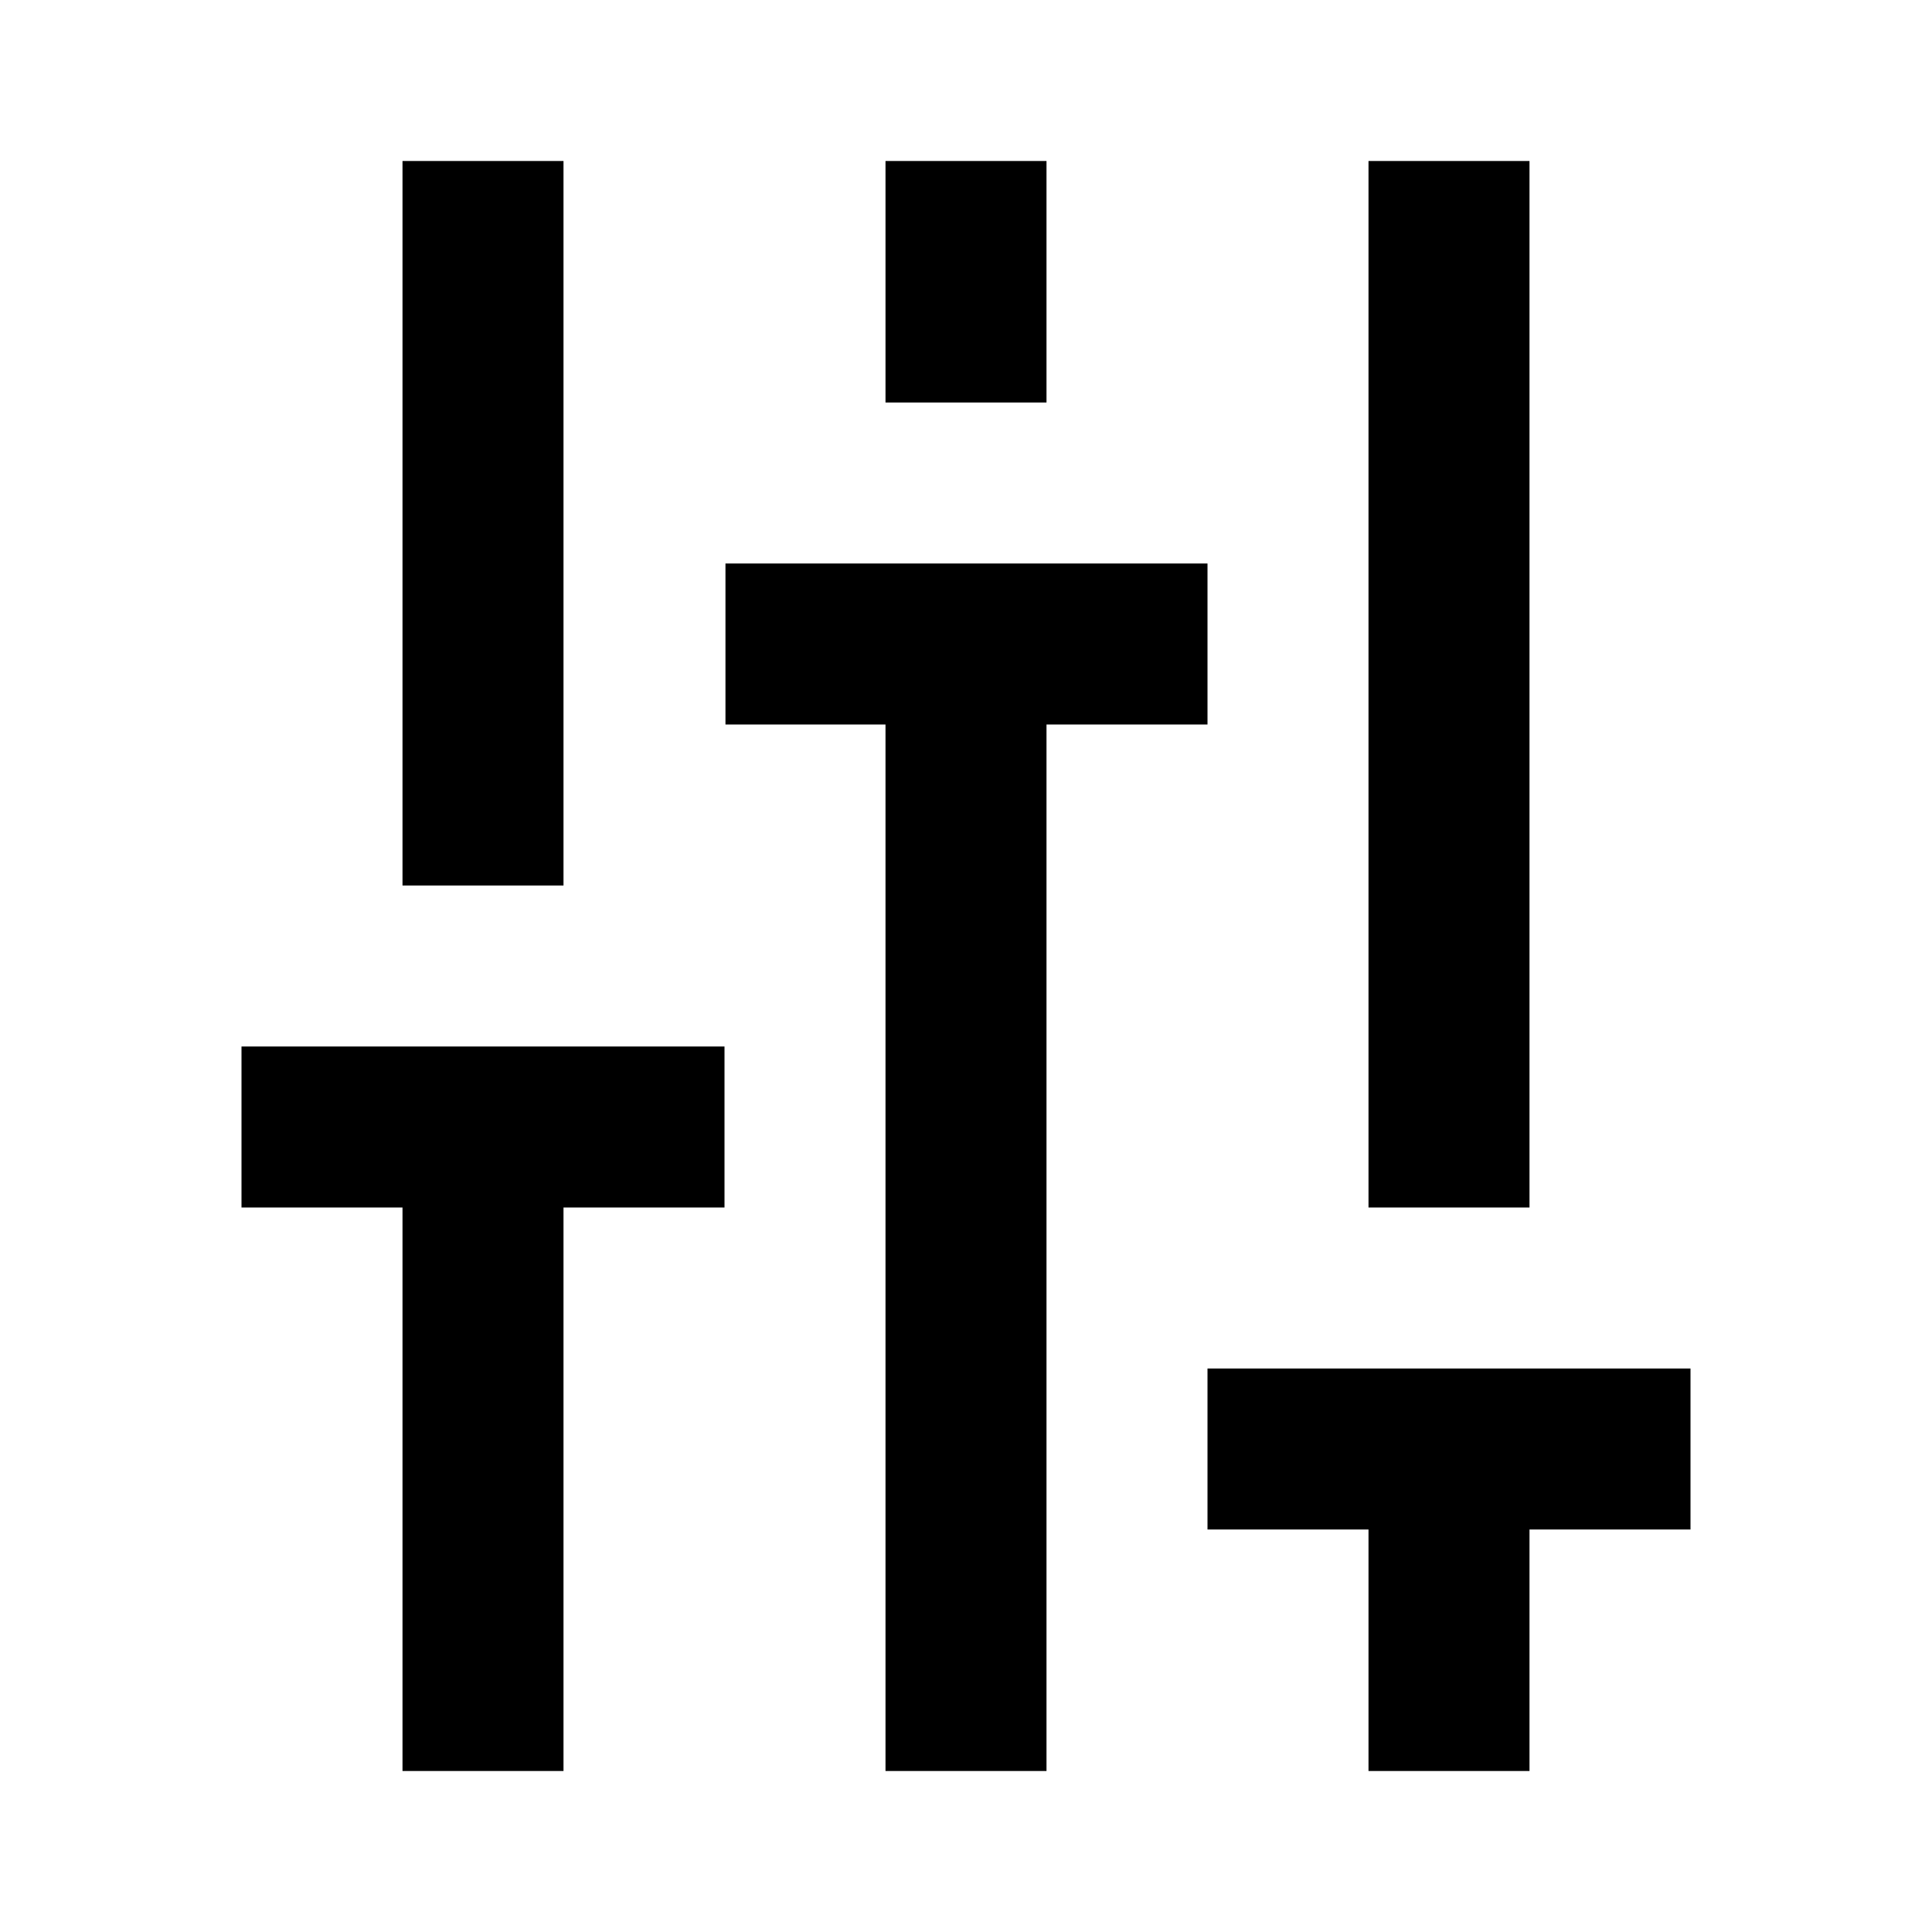
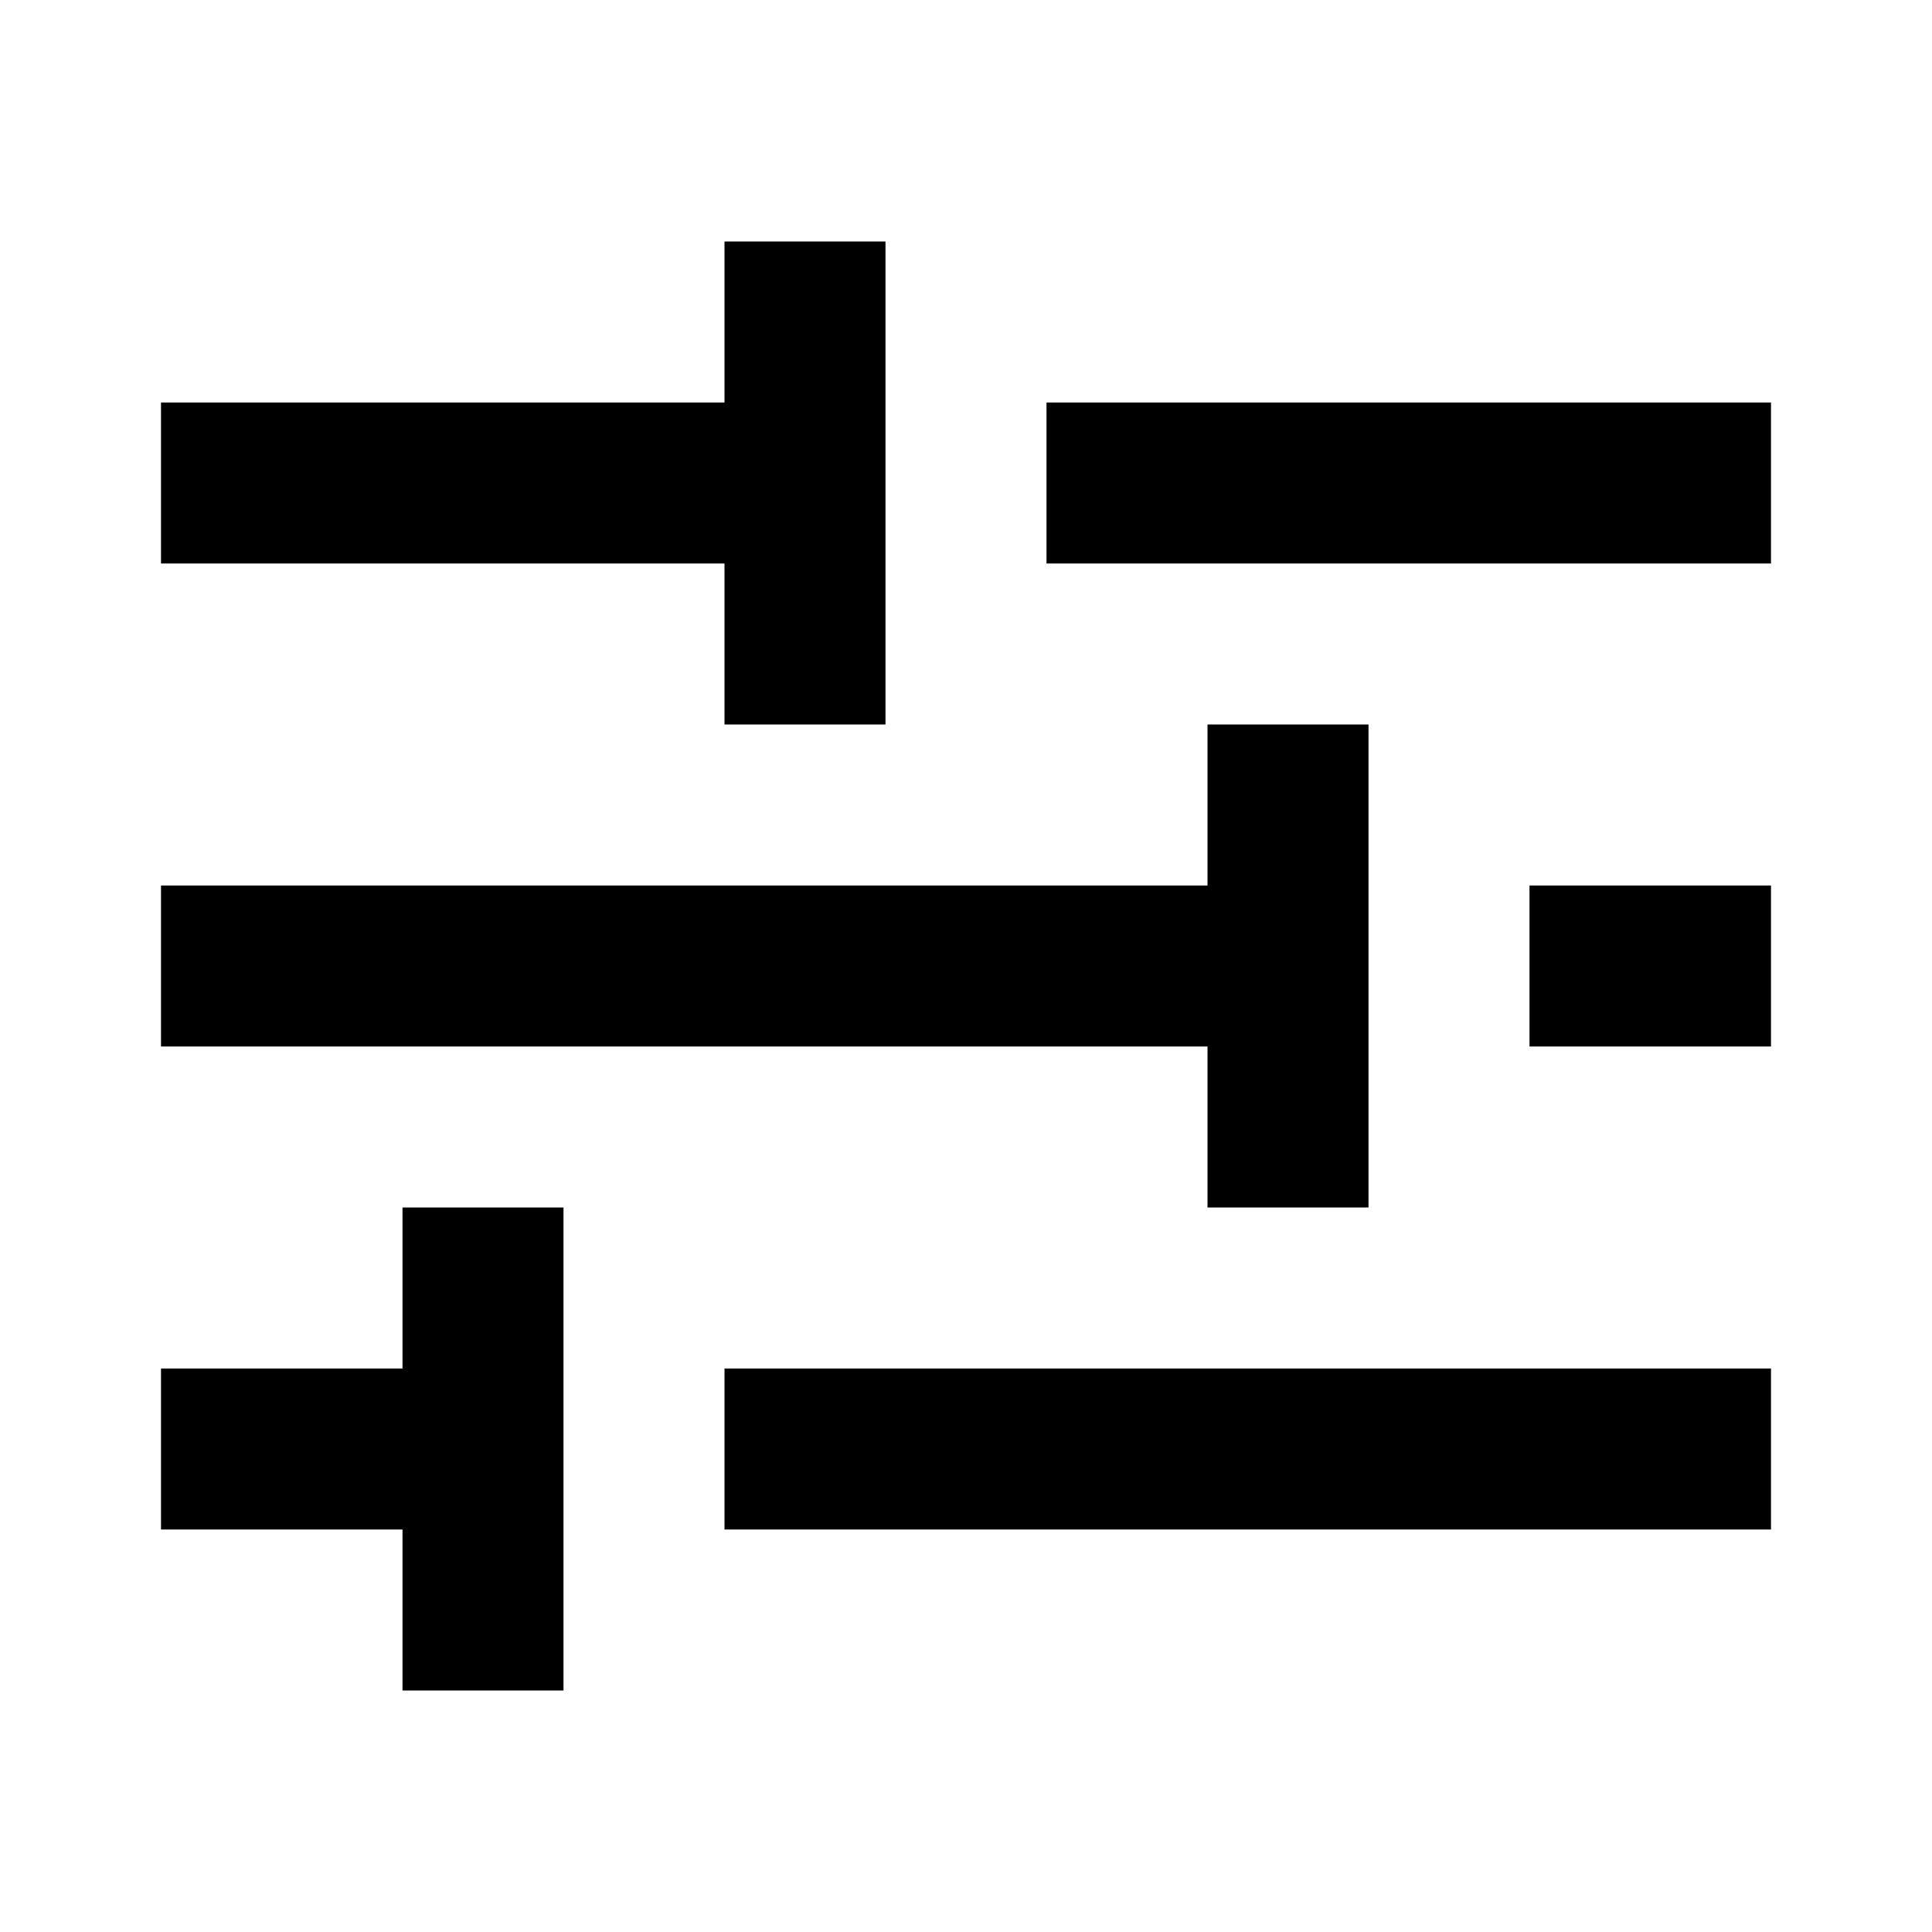
<svg xmlns="http://www.w3.org/2000/svg" width="24" height="24" viewBox="0 0 24 24">
-   <path d="M5 2h2v9H5zM17 2h2v13h-2zM11 2h2v3h-2zM3 15h2v7h2v-7h2v-2H3zM9.012 9H11v13h2V9h2V7H9.012zM15 19h2v3h2v-3h2v-2h-6z" />
+   <path d="M13 5H22V7H13zM9 17H22V19H9zM19 11H22V13H19zM9 9L11 9 11 3 9 3 9 5 2 5 2 7 9 7zM15 15L17 15 17 9 15 9 15 11 2 11 2 13 15 13zM5 17L2 17 2 19 5 19 5 21 7 21 7 15 5 15z" />
</svg>
